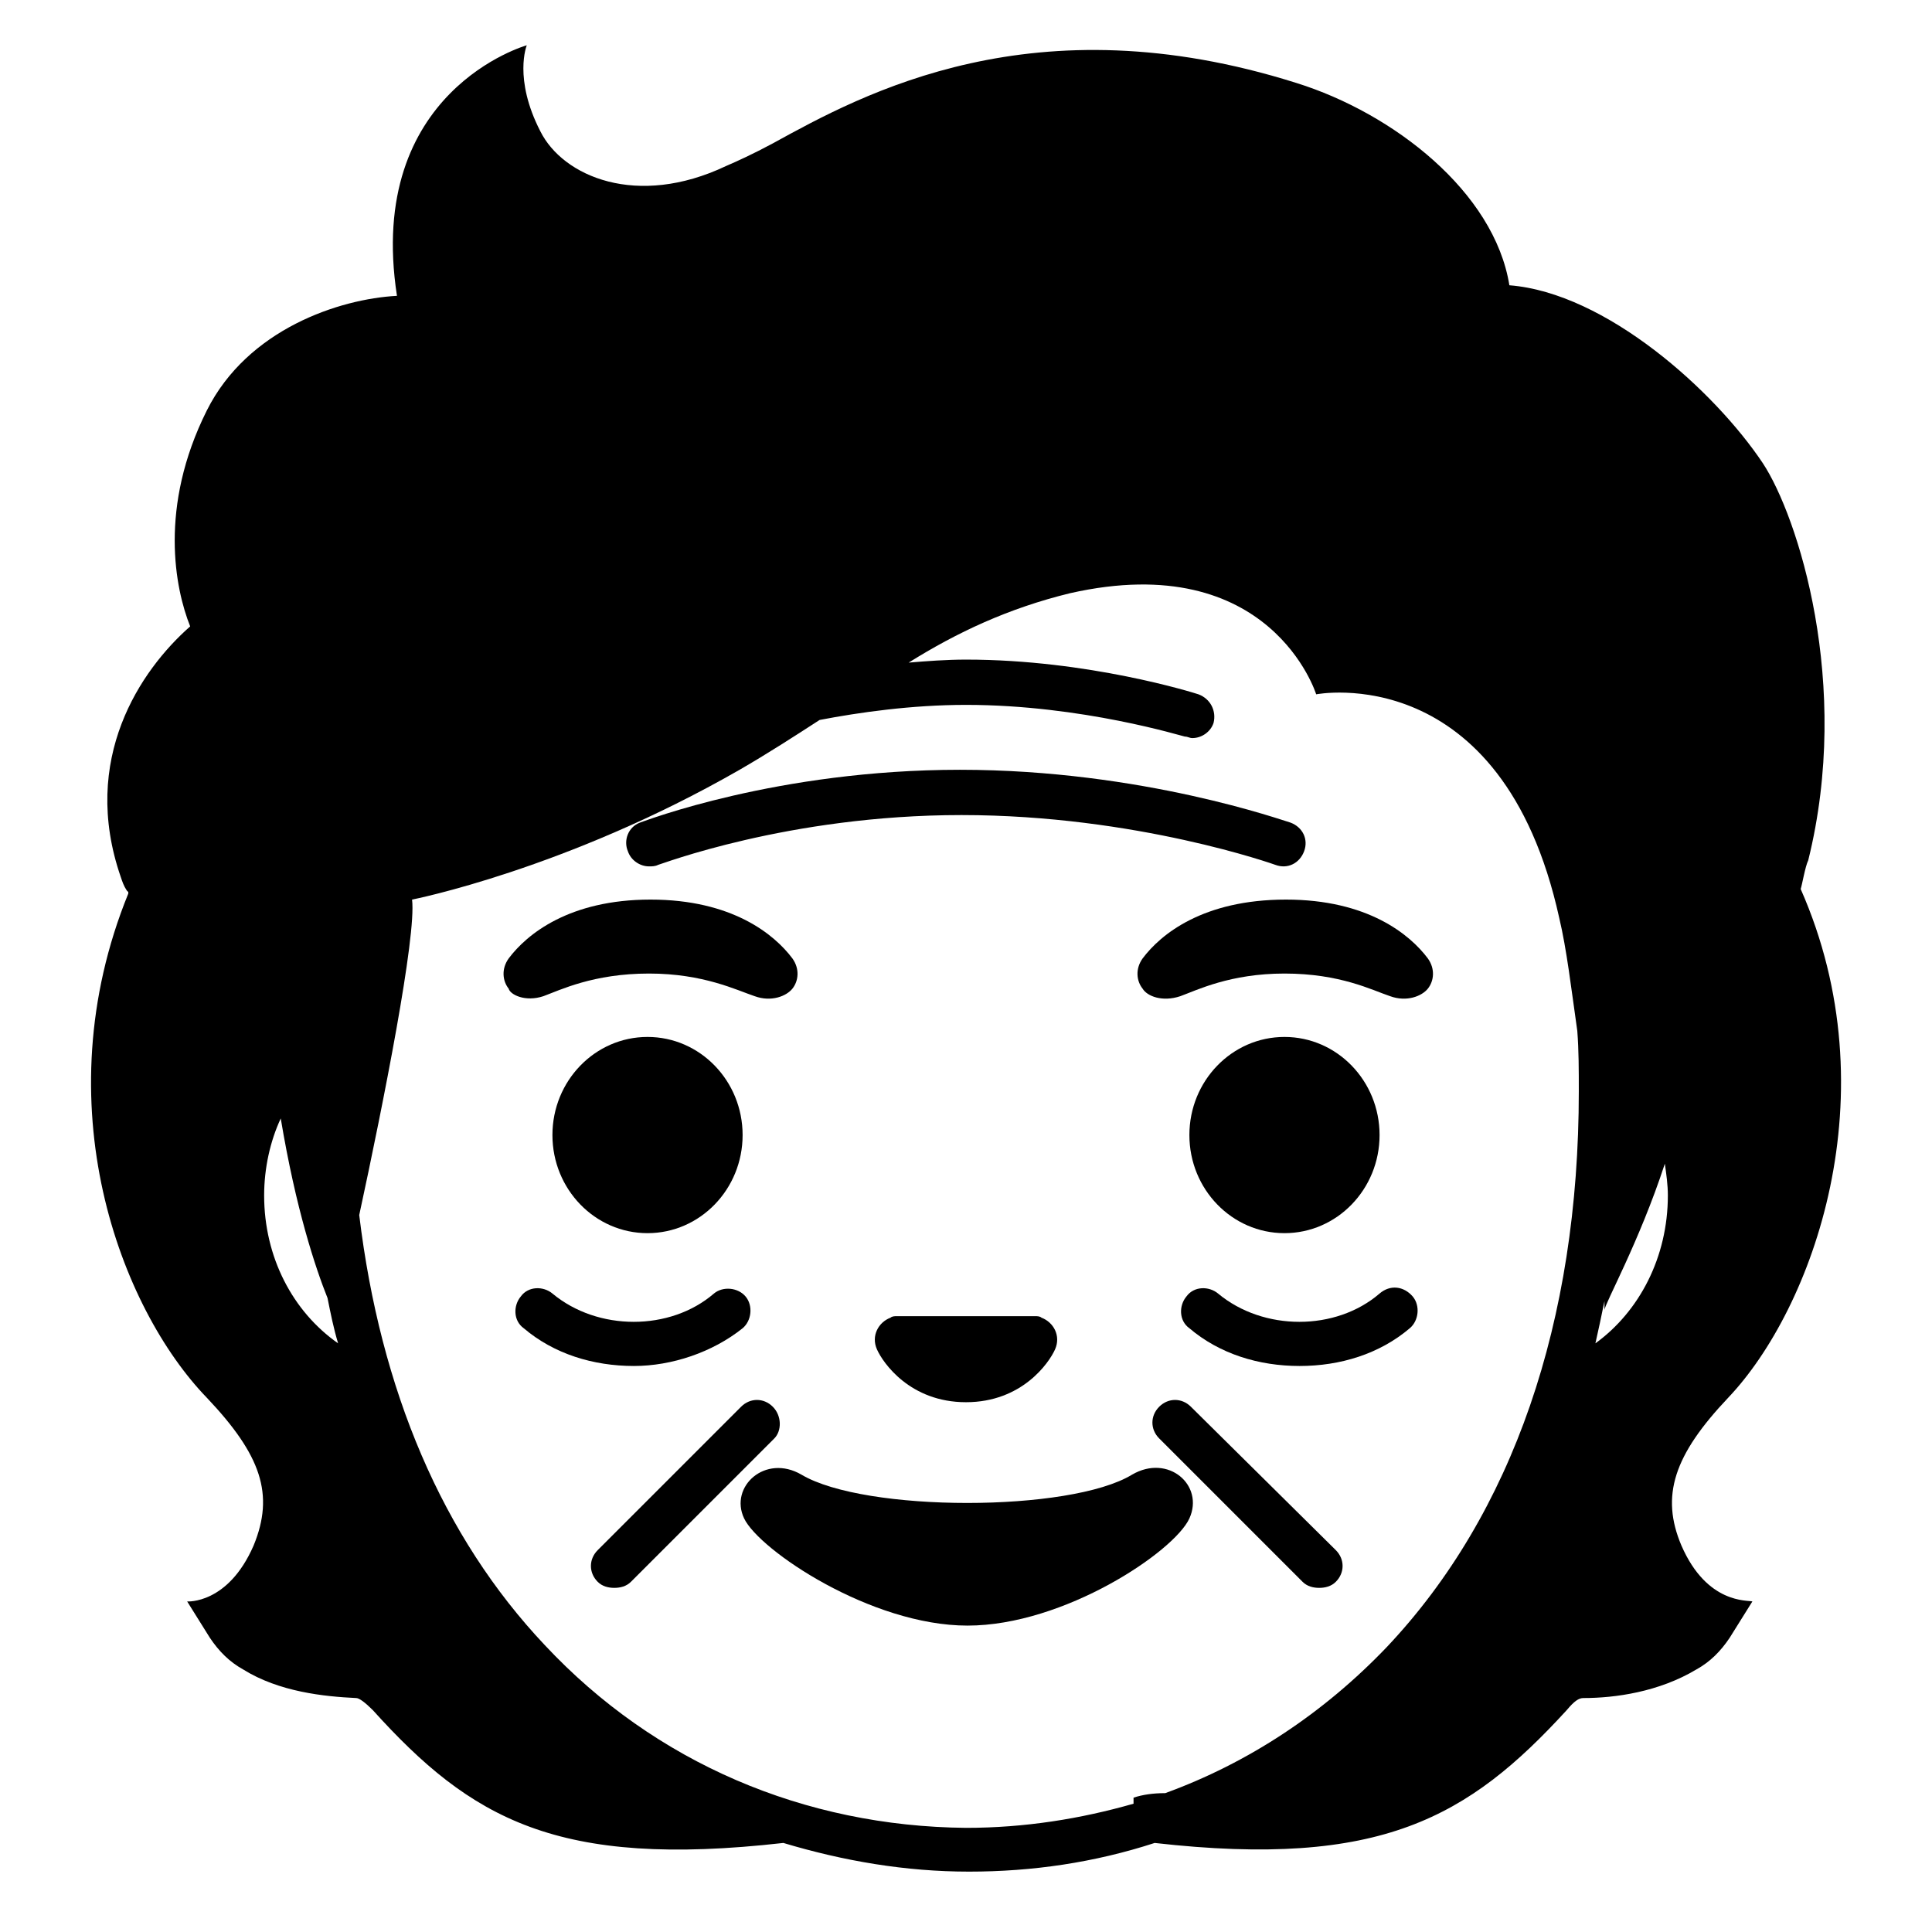
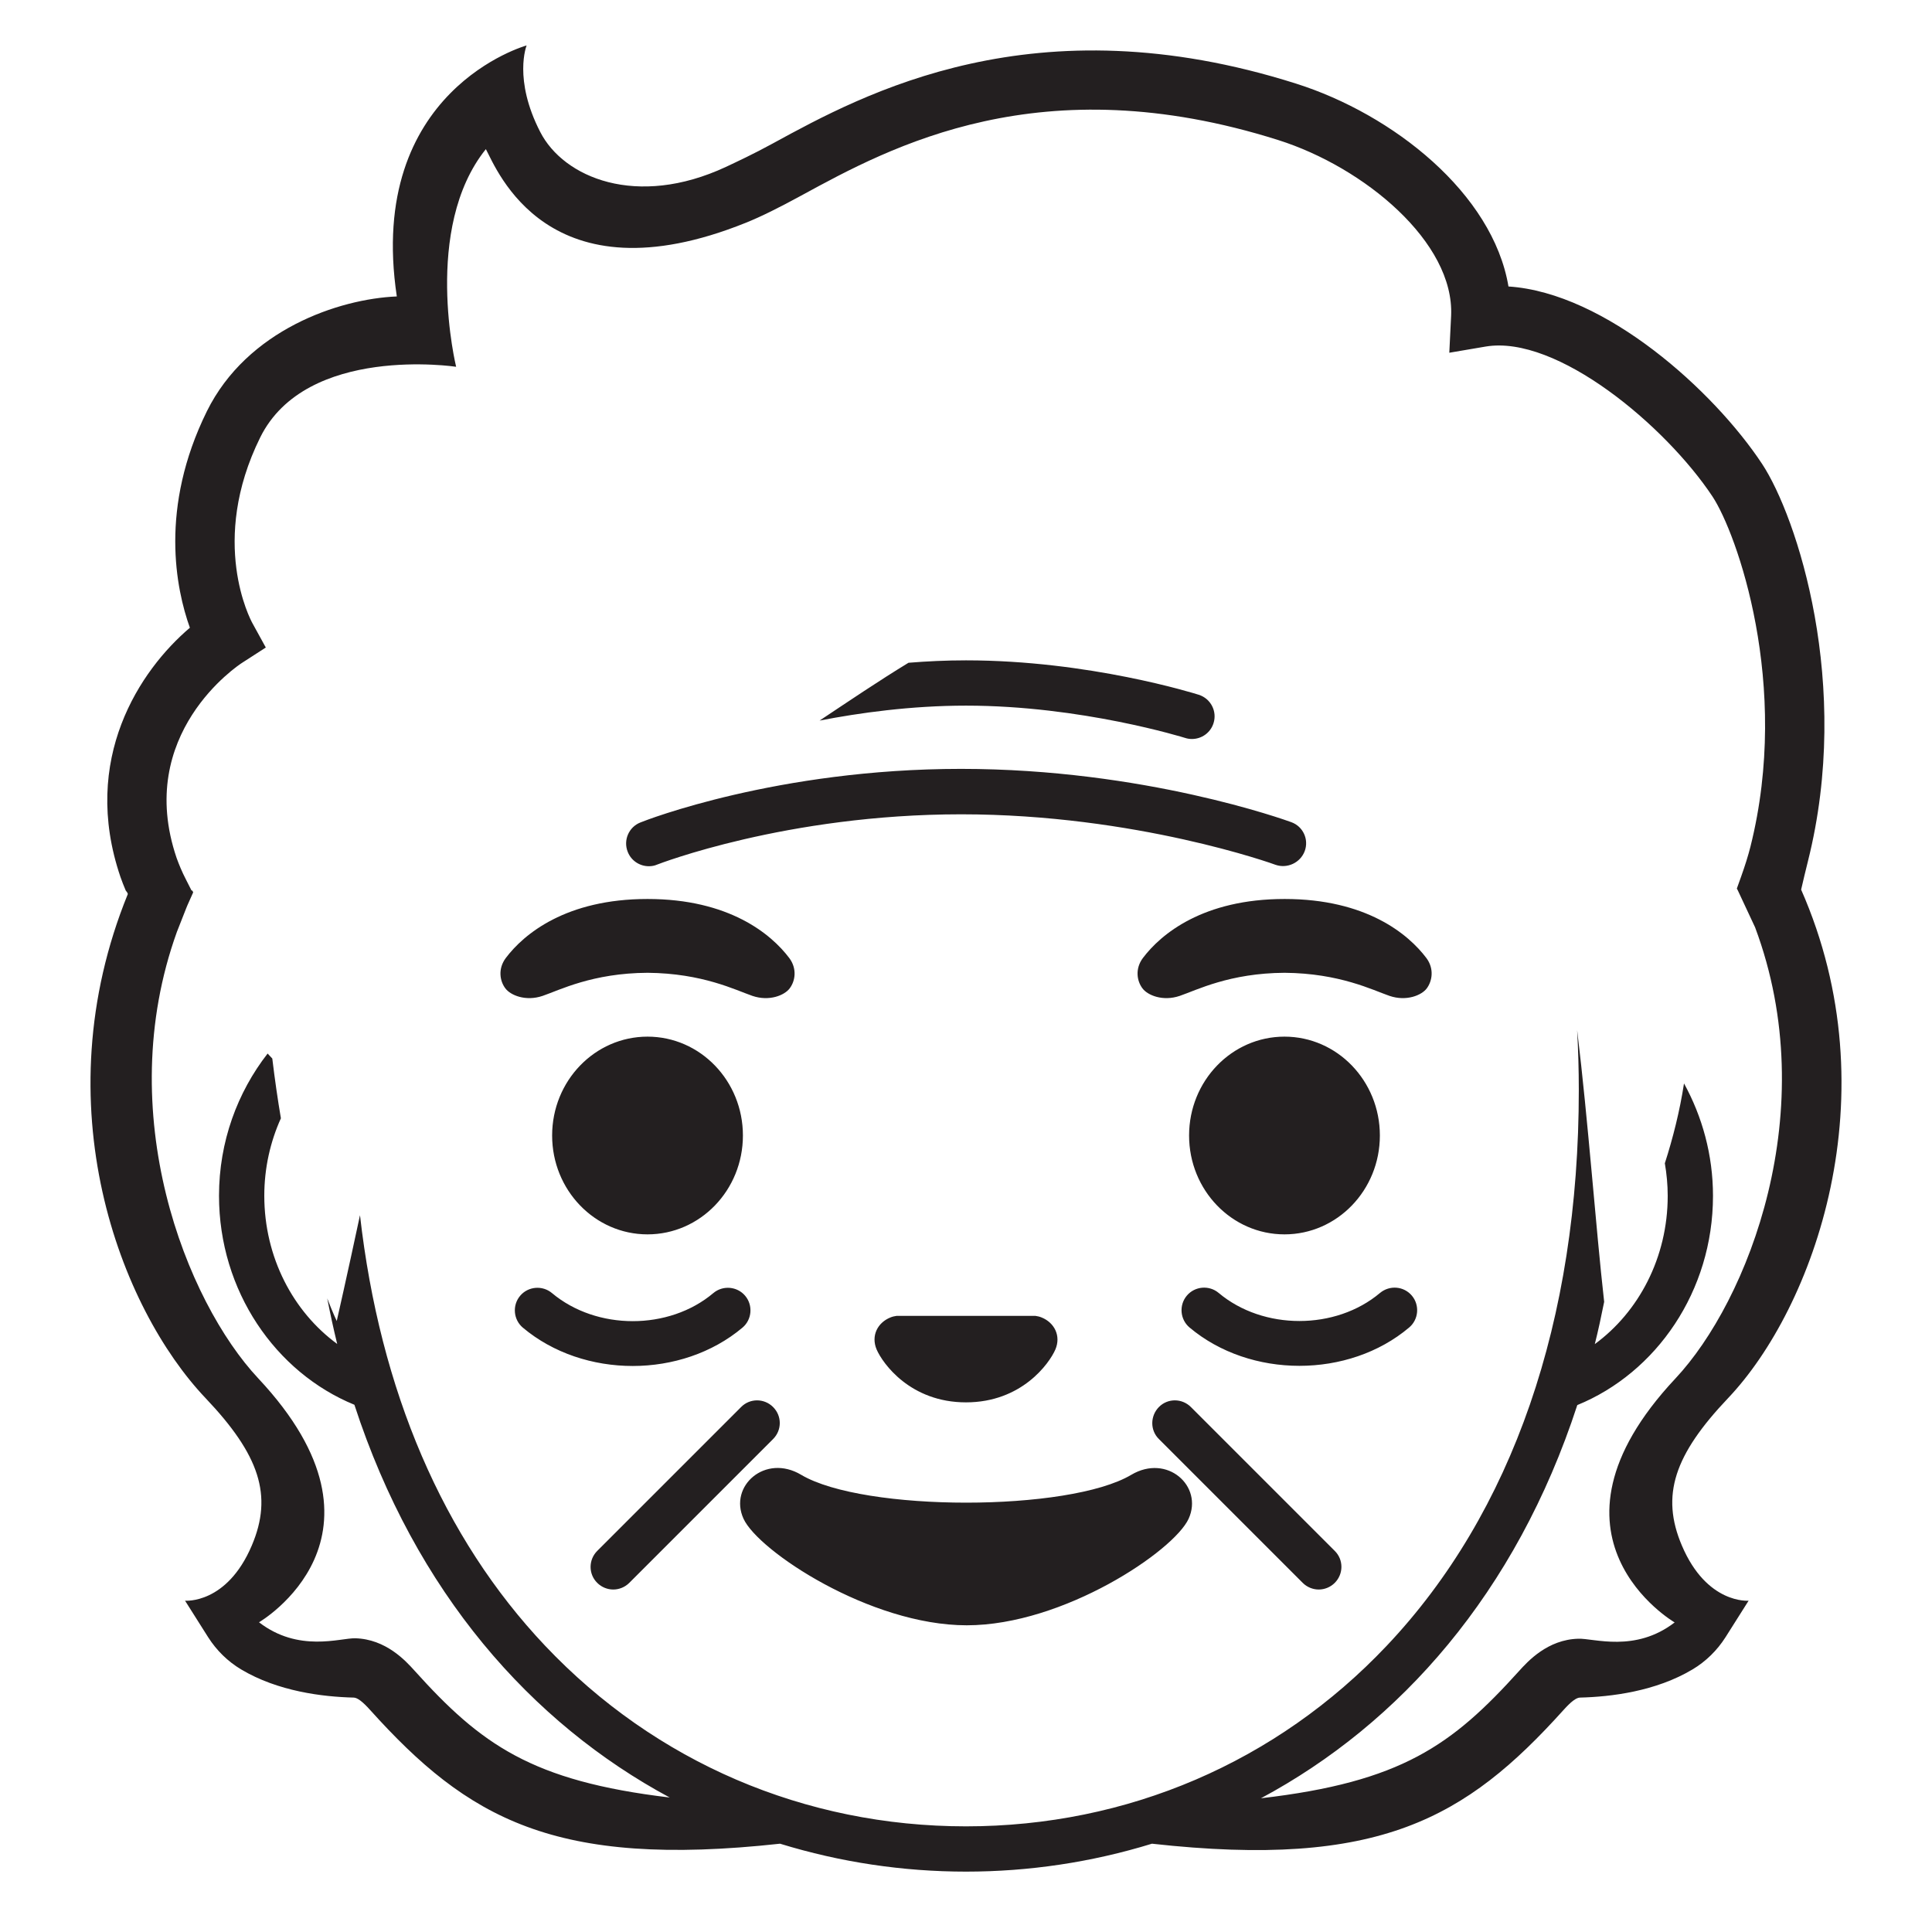
<svg xmlns="http://www.w3.org/2000/svg" viewBox="0 0 128 128">
-   <g>
-     <path d="M111.4,102.4c-1.4-3.3-0.5-6,3.1-9.8c5.6-5.9,10.8-20.1,4.8-33.7c0.1-0.3,0.3-1.5,0.5-1.9c2.9-11.7-0.7-22.8-3-26.3 c-3.2-4.8-10.4-11.3-16.8-11.8c-1-6.2-7.7-11.4-14.1-13.4C68.5,0,57.2,6.2,51.2,9.5c-1.3,0.7-2.4,1.2-3.1,1.5 c-5.9,2.8-10.8,0.7-12.3-2.3C34,5.2,34.9,3,34.9,3S24.2,6,26.3,19.6c-3.8,0.2-9.9,2.2-12.6,7.6c-3.2,6.4-2.1,11.8-1.1,14.3 C9.3,44.4,5.3,50.3,8,58.1c0.1,0.3,0.2,0.6,0.4,0.9l0.1,0.1c0,0,0,0.1,0,0.1c-5.7,14-0.5,27.5,5.2,33.4c3.6,3.8,4.5,6.4,3.1,9.8 c-1.7,3.9-4.4,3.7-4.4,3.7l1.5,2.4c0.6,0.9,1.3,1.6,2.2,2.1c2.4,1.5,5.4,1.8,7.5,1.9c0.2,0,0.6,0.3,1.1,0.8 c6.5,7.2,12.2,10.5,27.2,8.8c4,1.2,8.1,1.9,12.3,1.9c4.2,0,8.3-0.6,12.3-1.9c15,1.7,20.8-1.7,27.3-8.8c0.5-0.6,0.8-0.8,1.1-0.8 c2.1,0,5-0.4,7.5-1.9c0.9-0.5,1.6-1.2,2.2-2.1l1.5-2.4C115.8,106,113.1,106.3,111.4,102.4z M106.3,86.8c0-0.4,2.3-4.5,4-9.7 c0.1,0.7,0.2,1.4,0.2,2.1c0,4.1-1.9,7.7-4.8,9.8c0.2-0.9,0.4-1.8,0.6-2.8C106.3,86.4,106.3,86.6,106.3,86.8z M17.5,79.2 c0-1.8,0.4-3.6,1.1-5.1c1,6,2.3,9.9,3.1,11.9c0.2,1,0.4,2,0.7,3C19.4,86.9,17.5,83.3,17.5,79.2z M36.1,109 c-6.8-7.2-10.9-16.9-12.3-28.5c1.6-7.4,3.8-18.5,3.5-20.9c0,0,10.2-2,21.7-8.6c1.9-1.1,3.6-2.2,5.3-3.3c2.6-0.5,6.1-1,9.7-1 c7.7,0,14.4,2.1,14.5,2.1c0.2,0,0.3,0.1,0.5,0.1c0.6,0,1.2-0.4,1.4-1c0.2-0.8-0.2-1.6-1-1.9c-0.3-0.1-7.3-2.3-15.4-2.3 c-1.3,0-2.6,0.1-3.8,0.2c3.2-2,6.6-3.6,10.7-4.6c13.3-3,16.3,6.7,16.3,6.7s12.3-2.4,16.1,14.8c0.5,2.1,0.8,4.7,1.2,7.5 c0.1,1.3,0.1,2.6,0.1,4c0,15.3-4.4,28-12.7,36.8c-4.2,4.4-9.2,7.7-14.7,9.7c-0.8,0-1.5,0.1-2.1,0.3v0.4c-3.5,1-7.2,1.6-11.1,1.6 C53.3,121,43.4,116.8,36.1,109z" />
-     <path d="M68.6,87.2h-9.2c-0.1,0-0.3,0-0.4,0.1c-0.8,0.3-1.3,1.2-0.9,2.1c0.4,0.9,2.2,3.5,5.9,3.5s5.5-2.6,5.9-3.5 c0.4-0.9-0.1-1.8-0.9-2.1C68.9,87.2,68.7,87.2,68.6,87.2z" />
-     <path d="M78.8,100.6c1-2.2-1.4-4.3-3.8-2.9c-4.1,2.5-17.7,2.5-21.9,0c-2.4-1.4-4.8,0.8-3.8,2.9c1,2.1,8.4,7.1,14.8,7.1 C70.5,107.7,77.8,102.8,78.8,100.6z" />
-     <ellipse cx="42.9" cy="75.2" rx="6.3" ry="6.5" />
-     <ellipse cx="85.1" cy="75.2" rx="6.3" ry="6.5" />
-     <path d="M36,66c1.1-0.4,3.3-1.5,7-1.5c3.6,0,5.8,1.1,7,1.5c1.1,0.4,2.1,0,2.5-0.5c0.4-0.5,0.5-1.3,0-2c-1.2-1.6-4-3.9-9.4-3.9 c-5.4,0-8.2,2.3-9.4,3.9c-0.5,0.7-0.4,1.5,0,2C33.8,65.9,34.8,66.4,36,66z" />
-     <path d="M75.7,63.5c-0.5,0.7-0.4,1.5,0,2c0.3,0.5,1.3,0.9,2.5,0.5c1.1-0.4,3.3-1.5,6.9-1.5c3.7,0,5.8,1.1,7,1.5 c1.1,0.4,2.1,0,2.5-0.5c0.4-0.5,0.5-1.3,0-2c-1.2-1.6-4-3.9-9.4-3.9C79.7,59.6,76.9,61.9,75.7,63.5z" />
-     <path d="M43,57.4c0.2,0,0.4,0,0.6-0.1c0.1,0,8.6-3.3,20.1-3.3c11.6,0,20.8,3.3,20.8,3.3c0.8,0.3,1.6-0.1,1.9-0.9 c0.3-0.8-0.1-1.6-0.9-1.9c-0.4-0.1-9.8-3.5-21.9-3.5c-12.1,0-20.9,3.4-21.2,3.5c-0.8,0.3-1.1,1.2-0.8,1.9 C41.8,57,42.4,57.4,43,57.4z" />
-     <path d="M49.2,88c0.6-0.5,0.7-1.5,0.2-2.1c-0.5-0.6-1.5-0.7-2.1-0.2c-2.9,2.5-7.7,2.5-10.7,0c-0.6-0.5-1.6-0.5-2.1,0.2 c-0.5,0.6-0.5,1.6,0.2,2.1c2,1.7,4.6,2.5,7.3,2.5C44.5,90.5,47.2,89.6,49.2,88z" />
-     <path d="M91.4,85.7c-2.9,2.5-7.7,2.5-10.7,0c-0.6-0.5-1.6-0.5-2.1,0.2c-0.5,0.6-0.5,1.6,0.2,2.1c2,1.7,4.6,2.5,7.3,2.5 s5.3-0.8,7.3-2.5c0.6-0.5,0.7-1.5,0.2-2.1C93,85.2,92.1,85.1,91.4,85.7z" />
-     <path d="M51.2,93.2c-0.6-0.6-1.5-0.6-2.1,0l-9.5,9.5c-0.6,0.6-0.6,1.5,0,2.1c0.3,0.3,0.7,0.4,1.1,0.4s0.8-0.1,1.1-0.4l9.5-9.5 C51.8,94.8,51.8,93.8,51.2,93.2z" />
-     <path d="M78.9,93.2c-0.6-0.6-1.5-0.6-2.1,0s-0.6,1.5,0,2.1l9.5,9.5c0.3,0.3,0.7,0.4,1.1,0.4s0.8-0.1,1.1-0.4c0.6-0.6,0.6-1.5,0-2.1 L78.9,93.2z" />
-   </g>
+   <path d="M42.9,68.68c3.49,0,6.32,2.93,6.32,6.55c0,3.62-2.83,6.55-6.32,6.55c-3.49,0-6.32-2.93-6.32-6.55 C36.58,71.61,39.41,68.68,42.9,68.68z M86.44,56.39c0.29-0.78-0.11-1.64-0.89-1.92c-0.39-0.14-9.75-3.53-21.88-3.53 c-12.15,0-20.88,3.4-21.24,3.55c-0.77,0.3-1.15,1.18-0.84,1.95c0.23,0.59,0.8,0.95,1.4,0.95c0.18,0,0.37-0.03,0.55-0.11 c0.08-0.03,8.56-3.33,20.14-3.33c11.57,0,20.75,3.31,20.84,3.35C85.29,57.56,86.15,57.16,86.44,56.39z M49.19,87.96 c0.63-0.53,0.71-1.48,0.18-2.11c-0.53-0.63-1.48-0.71-2.11-0.18c-2.94,2.48-7.73,2.48-10.69,0c-0.63-0.53-1.58-0.45-2.11,0.18 c-0.53,0.63-0.45,1.58,0.18,2.11c2.01,1.69,4.64,2.54,7.28,2.54C44.55,90.5,47.18,89.65,49.19,87.96z M35.95,65.98 c1.12-0.38,3.3-1.51,6.95-1.53c3.65,0.03,5.84,1.15,6.95,1.53c1.12,0.38,2.13-0.04,2.47-0.5c0.37-0.49,0.5-1.3-0.03-2.01 c-1.2-1.59-3.99-3.91-9.39-3.91c-5.4,0-8.19,2.32-9.39,3.91c-0.53,0.71-0.4,1.52-0.03,2.01C33.82,65.94,34.83,66.36,35.95,65.98z M68.6,87.18h-9.2c-0.14,0.02-0.28,0.05-0.42,0.11c-0.83,0.34-1.29,1.2-0.9,2.12c0.4,0.92,2.23,3.5,5.92,3.5s5.52-2.58,5.92-3.5 c0.39-0.91-0.07-1.78-0.9-2.12C68.88,87.23,68.74,87.2,68.6,87.18z M64,46.75c7.66,0,14.45,2.12,14.52,2.14 c0.15,0.05,0.3,0.07,0.45,0.07c0.64,0,1.23-0.41,1.43-1.05c0.25-0.79-0.19-1.63-0.98-1.88c-0.29-0.09-7.28-2.28-15.42-2.28 c-1.31,0-2.58,0.06-3.81,0.16c-1.97,1.2-3.89,2.5-5.89,3.83C56.92,47.23,60.36,46.75,64,46.75z M51.22,93.22 c-0.59-0.59-1.54-0.59-2.12,0l-9.53,9.53c-0.59,0.59-0.59,1.54,0,2.12c0.29,0.29,0.68,0.44,1.06,0.44s0.77-0.15,1.06-0.44l9.53-9.53 C51.81,94.75,51.81,93.81,51.22,93.22z M85.1,81.78c3.49,0,6.32-2.93,6.32-6.55c0-3.62-2.83-6.55-6.32-6.55 c-3.49,0-6.32,2.93-6.32,6.55C78.78,78.85,81.61,81.78,85.1,81.78z M85.11,59.56c-5.4,0-8.19,2.32-9.39,3.91 c-0.53,0.71-0.4,1.52-0.03,2.01c0.34,0.46,1.35,0.88,2.47,0.5c1.12-0.38,3.3-1.51,6.95-1.53c3.65,0.03,5.84,1.15,6.95,1.53 c1.12,0.38,2.13-0.04,2.47-0.5c0.36-0.49,0.5-1.3-0.03-2.01C93.3,61.88,90.51,59.56,85.11,59.56z M78.9,93.22 c-0.59-0.59-1.54-0.59-2.12,0s-0.59,1.54,0,2.12l9.53,9.53c0.29,0.29,0.68,0.44,1.06,0.44s0.77-0.15,1.06-0.44 c0.59-0.59,0.59-1.54,0-2.12L78.9,93.22z M74.95,97.71c-4.14,2.46-17.73,2.46-21.87,0c-2.38-1.42-4.81,0.75-3.82,2.91 c0.97,2.13,8.38,7.06,14.79,7.06c6.41,0,13.73-4.93,14.7-7.06C79.73,98.46,77.33,96.3,74.95,97.71z M91.43,85.66 c-2.94,2.48-7.74,2.48-10.69,0c-0.63-0.53-1.58-0.45-2.11,0.18c-0.53,0.63-0.45,1.58,0.18,2.11c2.01,1.69,4.64,2.54,7.28,2.54 s5.27-0.85,7.27-2.54c0.63-0.53,0.71-1.48,0.18-2.11C93.01,85.21,92.07,85.13,91.43,85.66z M115.85,106.05l-1.53,2.42 c-0.56,0.88-1.31,1.61-2.18,2.13c-2.44,1.46-5.41,1.82-7.47,1.87c-0.24,0.01-0.58,0.26-1.09,0.83c-6.47,7.18-12.21,10.52-27.26,8.85 c-4,1.23-8.15,1.85-12.32,1.85c-4.17,0-8.32-0.62-12.32-1.85c-14.97,1.64-20.7-1.69-27.15-8.85c-0.51-0.57-0.85-0.82-1.09-0.83 c-2.06-0.05-5.03-0.41-7.47-1.87c-0.87-0.52-1.62-1.25-2.18-2.13l-1.53-2.42c0,0,2.76,0.25,4.42-3.65c1.42-3.33,0.5-6.02-3.06-9.77 c-5.65-5.95-10.86-19.39-5.15-33.4c-0.02-0.04-0.03-0.07-0.04-0.1L8.33,59c-0.13-0.31-0.25-0.61-0.35-0.9 c-2.66-7.81,1.3-13.71,4.6-16.51c-0.92-2.57-2.04-7.93,1.13-14.35c2.67-5.39,8.74-7.44,12.58-7.6c-2.05-13.68,8.6-16.63,8.6-16.63 s-0.9,2.23,0.9,5.73c1.55,3.03,6.39,5.07,12.3,2.32c0.72-0.34,1.84-0.86,3.1-1.55c6.06-3.31,17.34-9.47,34.68-3.97 c6.41,2.03,13.03,7.26,14.07,13.44c6.43,0.42,13.6,6.91,16.8,11.75c2.31,3.5,5.98,14.63,3.04,26.33c-0.11,0.41-0.37,1.54-0.45,1.88 c6,13.63,0.81,27.74-4.84,33.69c-3.56,3.75-4.48,6.44-3.06,9.77C113.09,106.3,115.85,106.05,115.85,106.05z M110.95,107.49 c0,0-9.77-5.68,0.05-16.16c4.81-5.13,9.81-17.78,5.28-29.89l-1.15-2.46l-0.06-0.11l0.29-0.81c0.26-0.73,0.46-1.37,0.61-1.96 c2.7-10.75-0.92-20.79-2.51-23.2c-3.11-4.69-10.31-10.73-15.03-9.94l-2.41,0.41l0.12-2.44c0.23-4.88-5.76-9.85-11.45-11.65 C68.95,4.3,59.02,9.72,53.08,12.96c-1.47,0.8-2.65,1.39-3.67,1.8c-13.12,5.28-16.5-3.55-17.22-4.88 c-4.22,5.25-1.97,14.42-1.97,14.42s-9.92-1.5-12.98,4.68c-3.41,6.9-0.64,12.08-0.52,12.3l0.89,1.62l-1.55,1 c-0.29,0.18-7.15,4.74-4.36,12.94c0.16,0.44,0.35,0.91,0.63,1.45L12.69,59h0.05l0.06,0.12l-0.38,0.85 c-0.03,0.07-0.06,0.15-0.09,0.22l-0.61,1.55c-4.33,12.02,0.62,24.49,5.39,29.58c9.82,10.48,0.05,16.16,0.05,16.16 c2.62,2.02,5.37,1.04,6.37,1.06c2.04,0.05,3.36,1.51,3.92,2.13c4.41,4.9,7.76,7.33,16.92,8.42c-9.17-4.93-16.84-13.59-20.89-26.02 c-5.23-2.14-8.97-7.55-8.97-13.85c0-3.58,1.22-6.85,3.22-9.42c0.2,0.22,0.31,0.33,0.31,0.33c0.17,1.41,0.36,2.72,0.57,3.96 c-0.7,1.55-1.1,3.29-1.1,5.13c0,4.09,1.92,7.69,4.83,9.82c-0.24-0.98-0.46-1.99-0.66-3.02c0.38,0.99,0.63,1.5,0.63,1.5 s0.68-2.98,1.54-7.01c1.32,11.62,5.5,21.38,12.27,28.53C43.42,116.75,53.32,121,64,121s20.58-4.25,27.87-11.96 c8.33-8.8,12.73-21.54,12.73-36.83c0-1.33-0.04-2.65-0.11-3.96c0.74,6.09,1.23,13.03,1.79,18c-0.19,0.95-0.39,1.89-0.62,2.8 c2.91-2.13,4.83-5.74,4.83-9.82c0-0.74-0.07-1.46-0.19-2.16c0.54-1.68,0.99-3.47,1.27-5.29c1.21,2.2,1.92,4.74,1.92,7.45 c0,6.31-3.75,11.72-8.99,13.86c-4.06,12.45-11.76,21.12-20.96,26.05c9.31-1.08,12.66-3.51,17.11-8.44c0.56-0.62,1.88-2.08,3.92-2.13 C105.58,108.53,108.33,109.51,110.95,107.49z" fill="#231F20" />
</svg>
